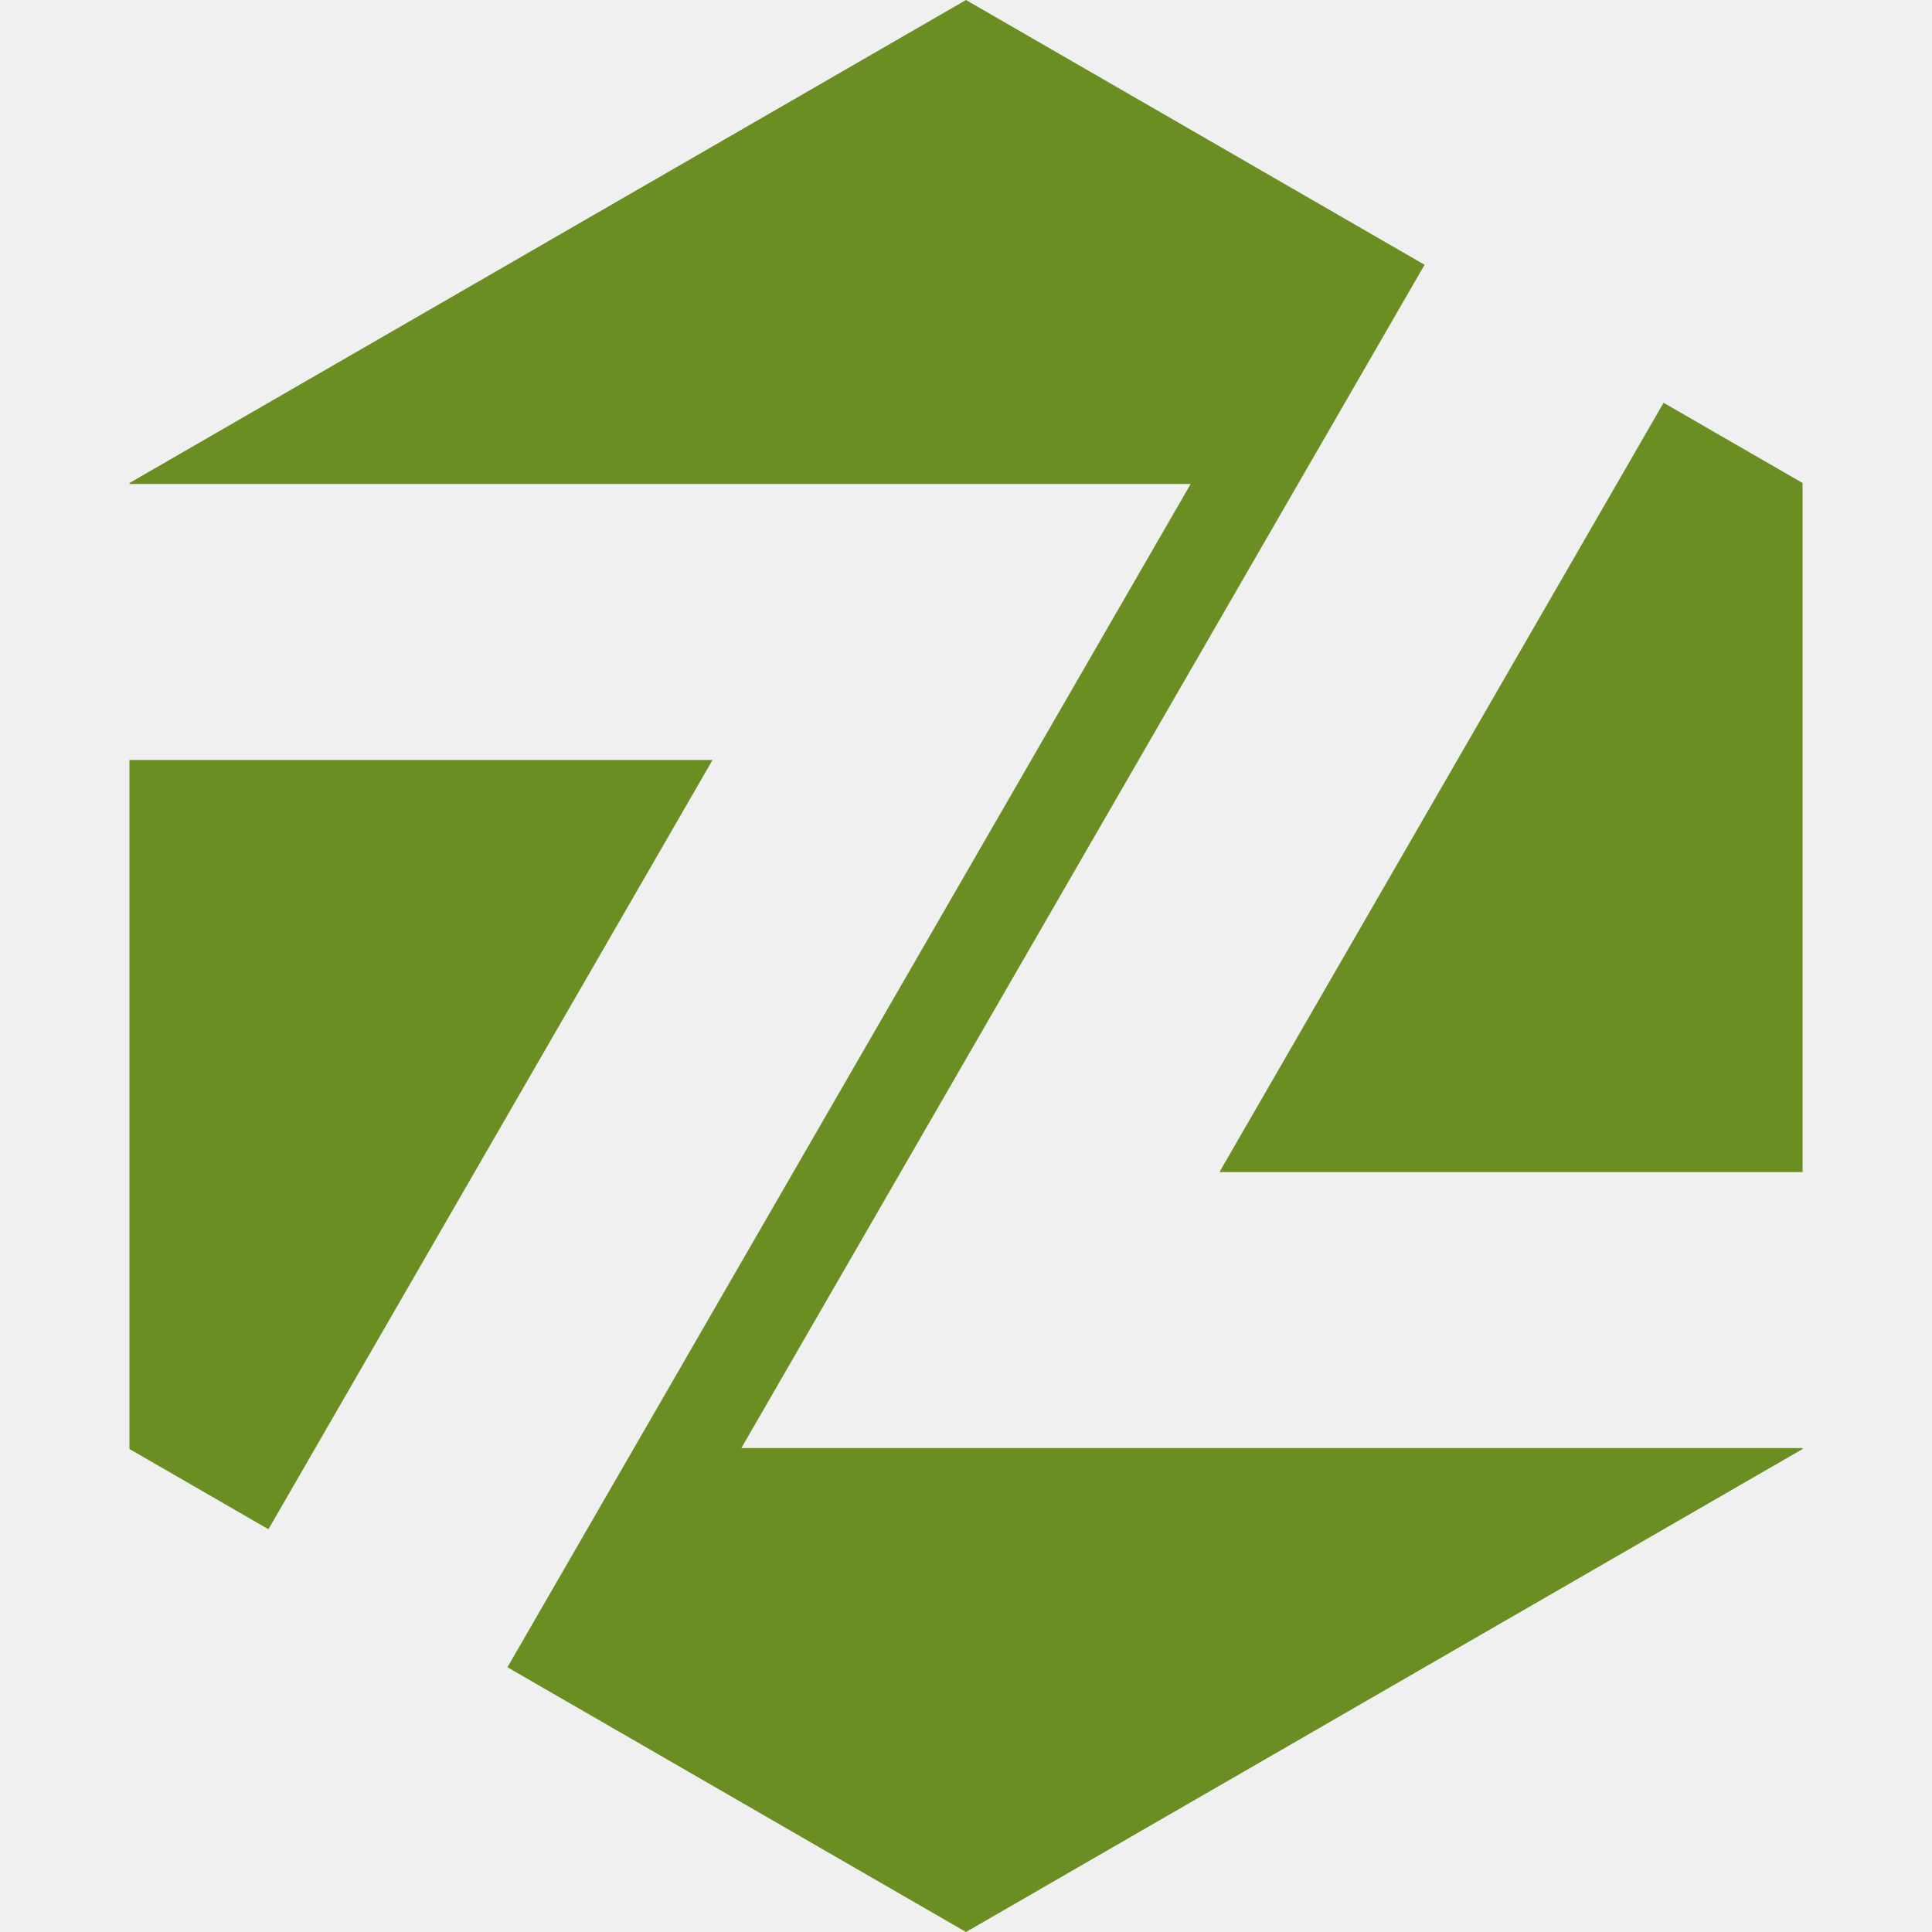
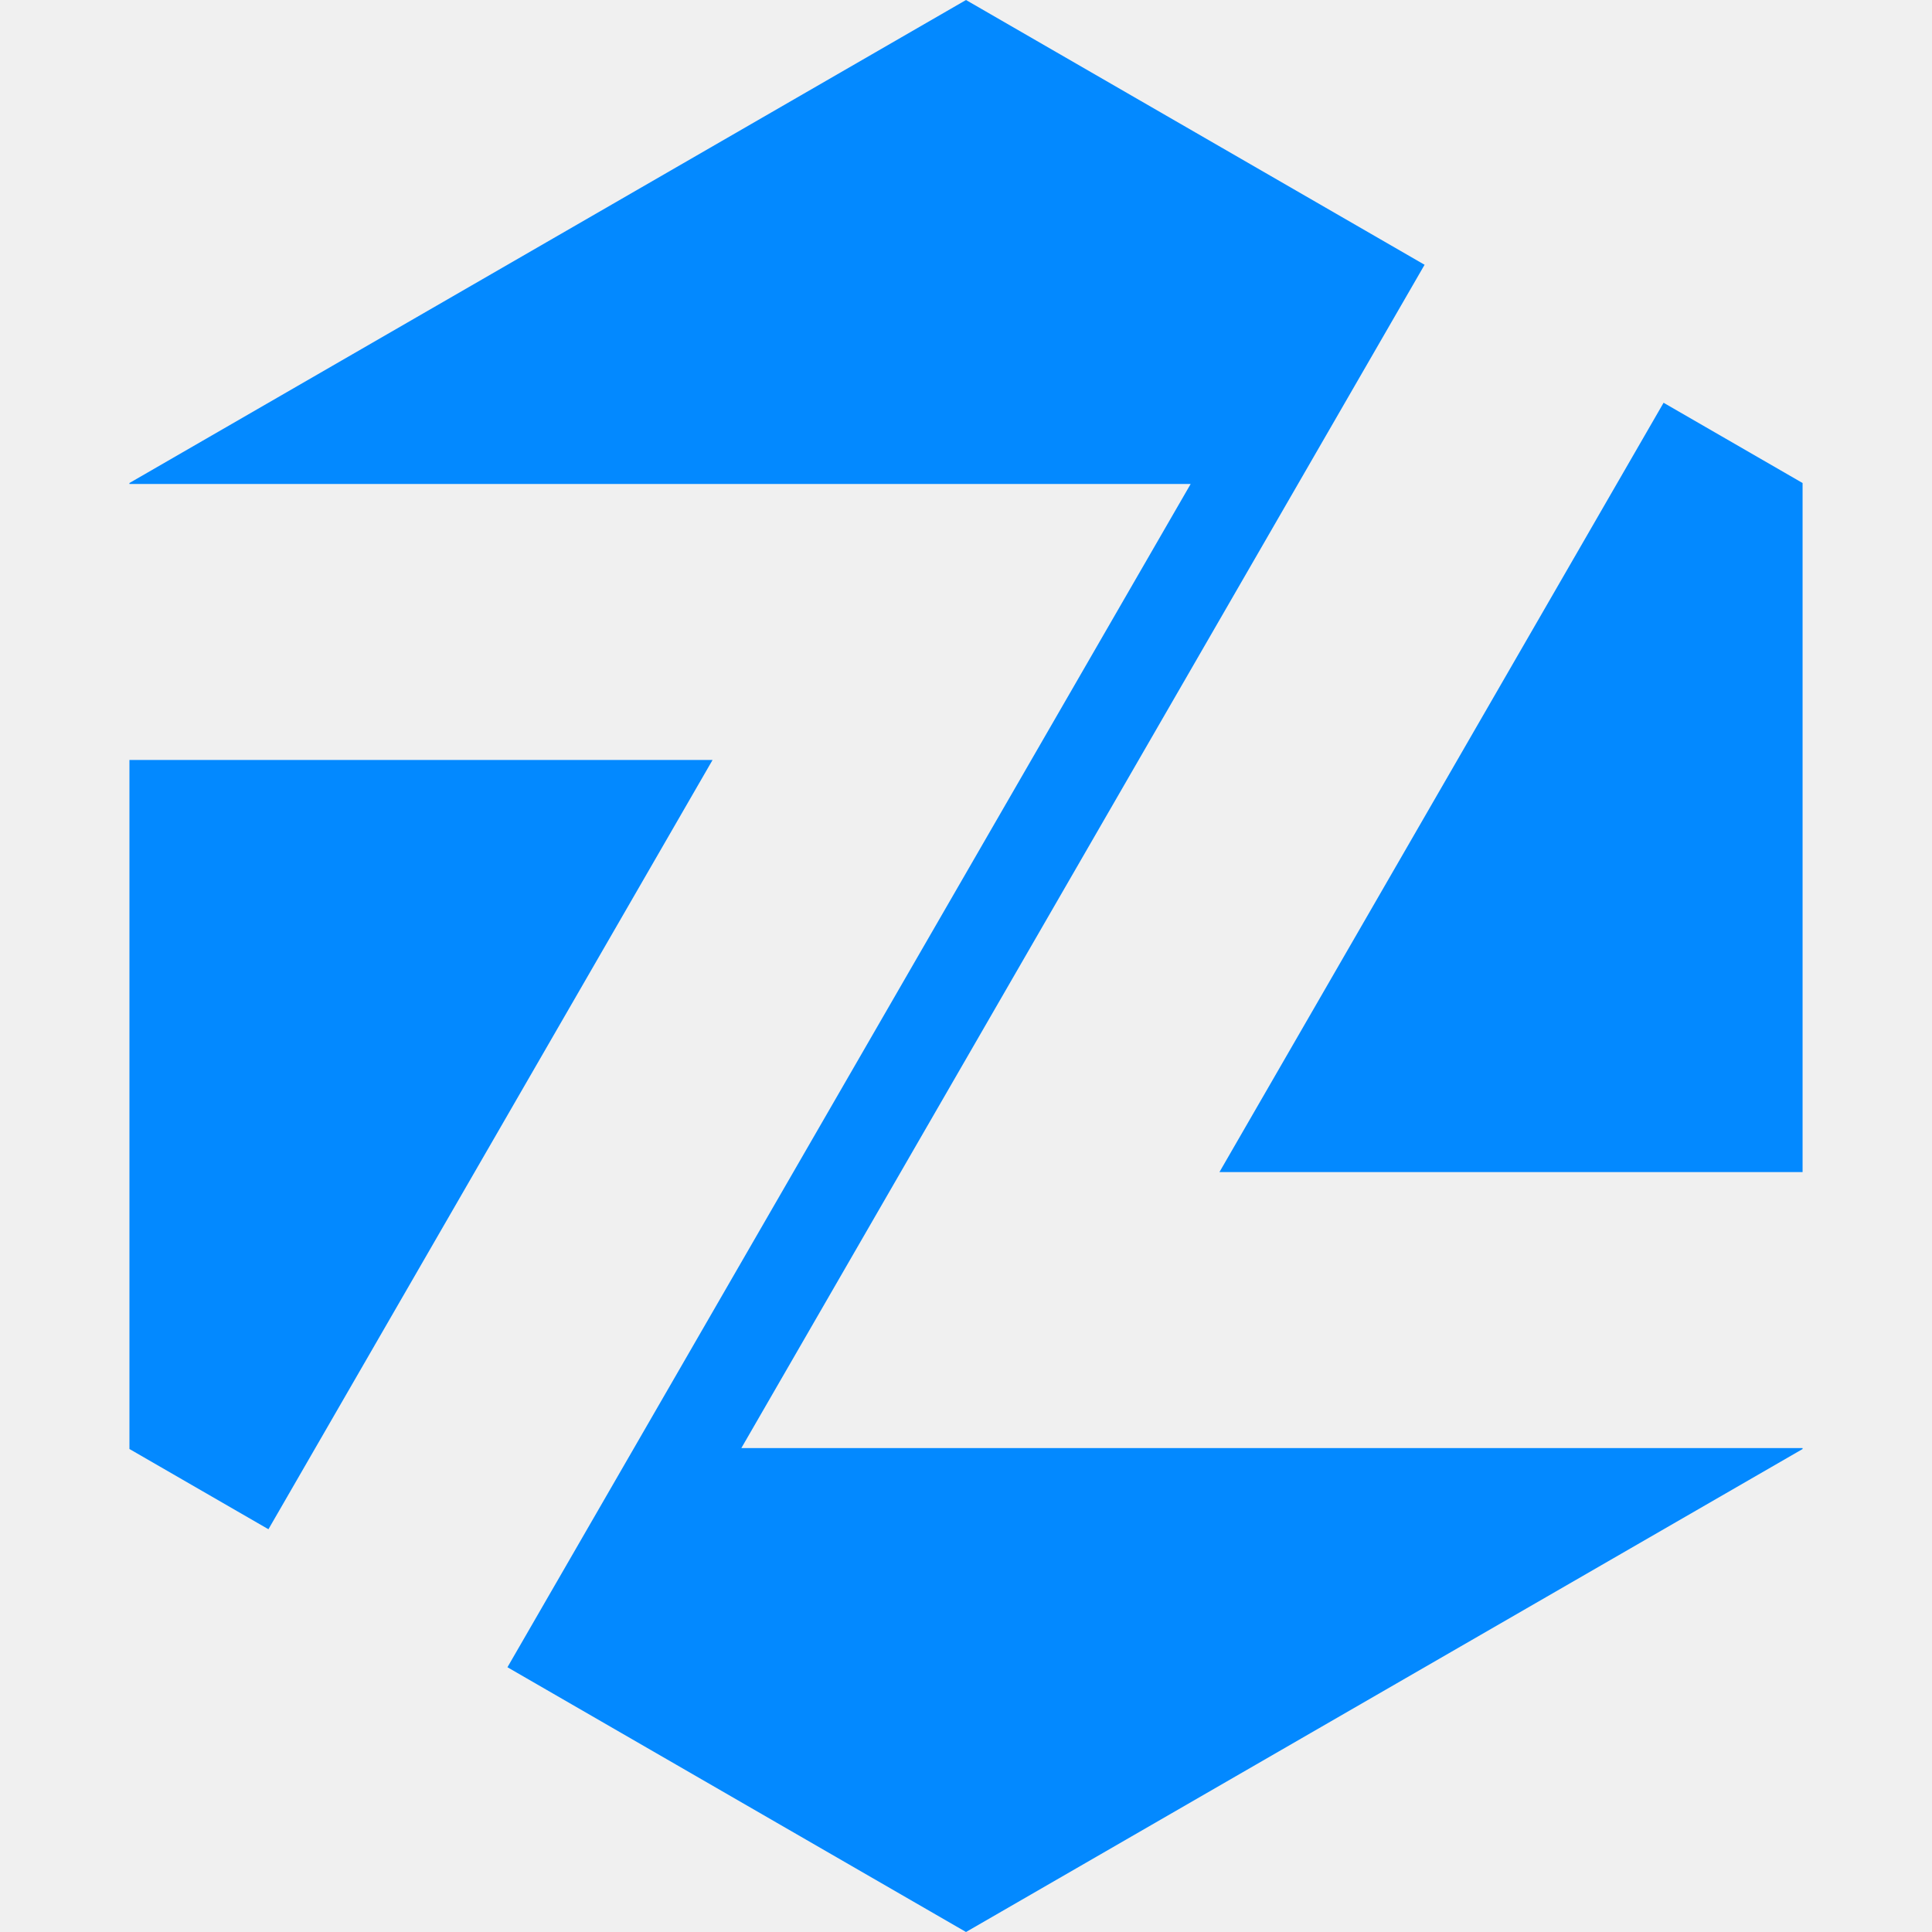
<svg xmlns="http://www.w3.org/2000/svg" width="210" height="210" viewBox="0 0 55.562 55.562" version="1.1" id="svg1">
  <defs id="defs1">
    <mask maskUnits="userSpaceOnUse" id="mask-powermask-path-effect16">
      <path id="mask-powermask-path-effect16_box" style="fill:#ffffff;fill-opacity:1" d="M 8.77,7.64 H 46.664 V 51.087 H 8.77 Z" />
      <g id="g16" transform="matrix(0.7459617,0,0,0.7459617,7.6475,8.64019)" style="">
        <path style="color:#000000;fill:#000000;-inkscape-stroke:none" d="m -6.568,13.918 v 7.938 H 19.615 L 2.361,51.742 9.234,55.711 33.365,13.918 Z" id="path15" />
        <path style="color:#000000;fill:#000000;-inkscape-stroke:none" d="M 44.574,-0.148 20.443,41.645 h 39.934 v -7.938 H 34.193 L 51.447,3.82 Z" id="path16" />
      </g>
    </mask>
    <filter id="mask-powermask-path-effect16_inverse" style="color-interpolation-filters:sRGB" height="100" width="100" x="-50" y="-50">
      <feColorMatrix id="mask-powermask-path-effect16_primitive1" values="1" type="saturate" result="fbSourceGraphic" />
      <feColorMatrix id="mask-powermask-path-effect16_primitive2" values="-1 0 0 0 1 0 -1 0 0 1 0 0 -1 0 1 0 0 0 1 0 " in="fbSourceGraphic" />
    </filter>
  </defs>
  <g id="layer1">
    <path style="fill:#000000;fill-opacity:1;stroke:none;stroke-width:0.265" d="M 69.462,105.625 39.024,14.049" id="path3" />
-     <path style="fill:#6B8E23 /*8ACB88*/;fill-opacity:1;stroke:none;stroke-width:0.265;stroke-opacity:1" id="path8" d="M 9.77,19.002 27.717,8.64 45.664,19.002 l 0,20.724 L 27.717,50.087 9.77,39.725 Z" transform="matrix(1.340551,0,0,1.340551,-9.37483,-11.58212)" mask="url(#mask-powermask-path-effect16)" />
+     <path style="fill:#0389ff /*8ACB88*/;fill-opacity:1;stroke:none;stroke-width:0.265;stroke-opacity:1" id="path8" d="M 9.77,19.002 27.717,8.64 45.664,19.002 l 0,20.724 L 27.717,50.087 9.77,39.725 Z" transform="matrix(1.340551,0,0,1.340551,-9.37483,-11.58212)" mask="url(#mask-powermask-path-effect16)" />
  </g>
</svg>
